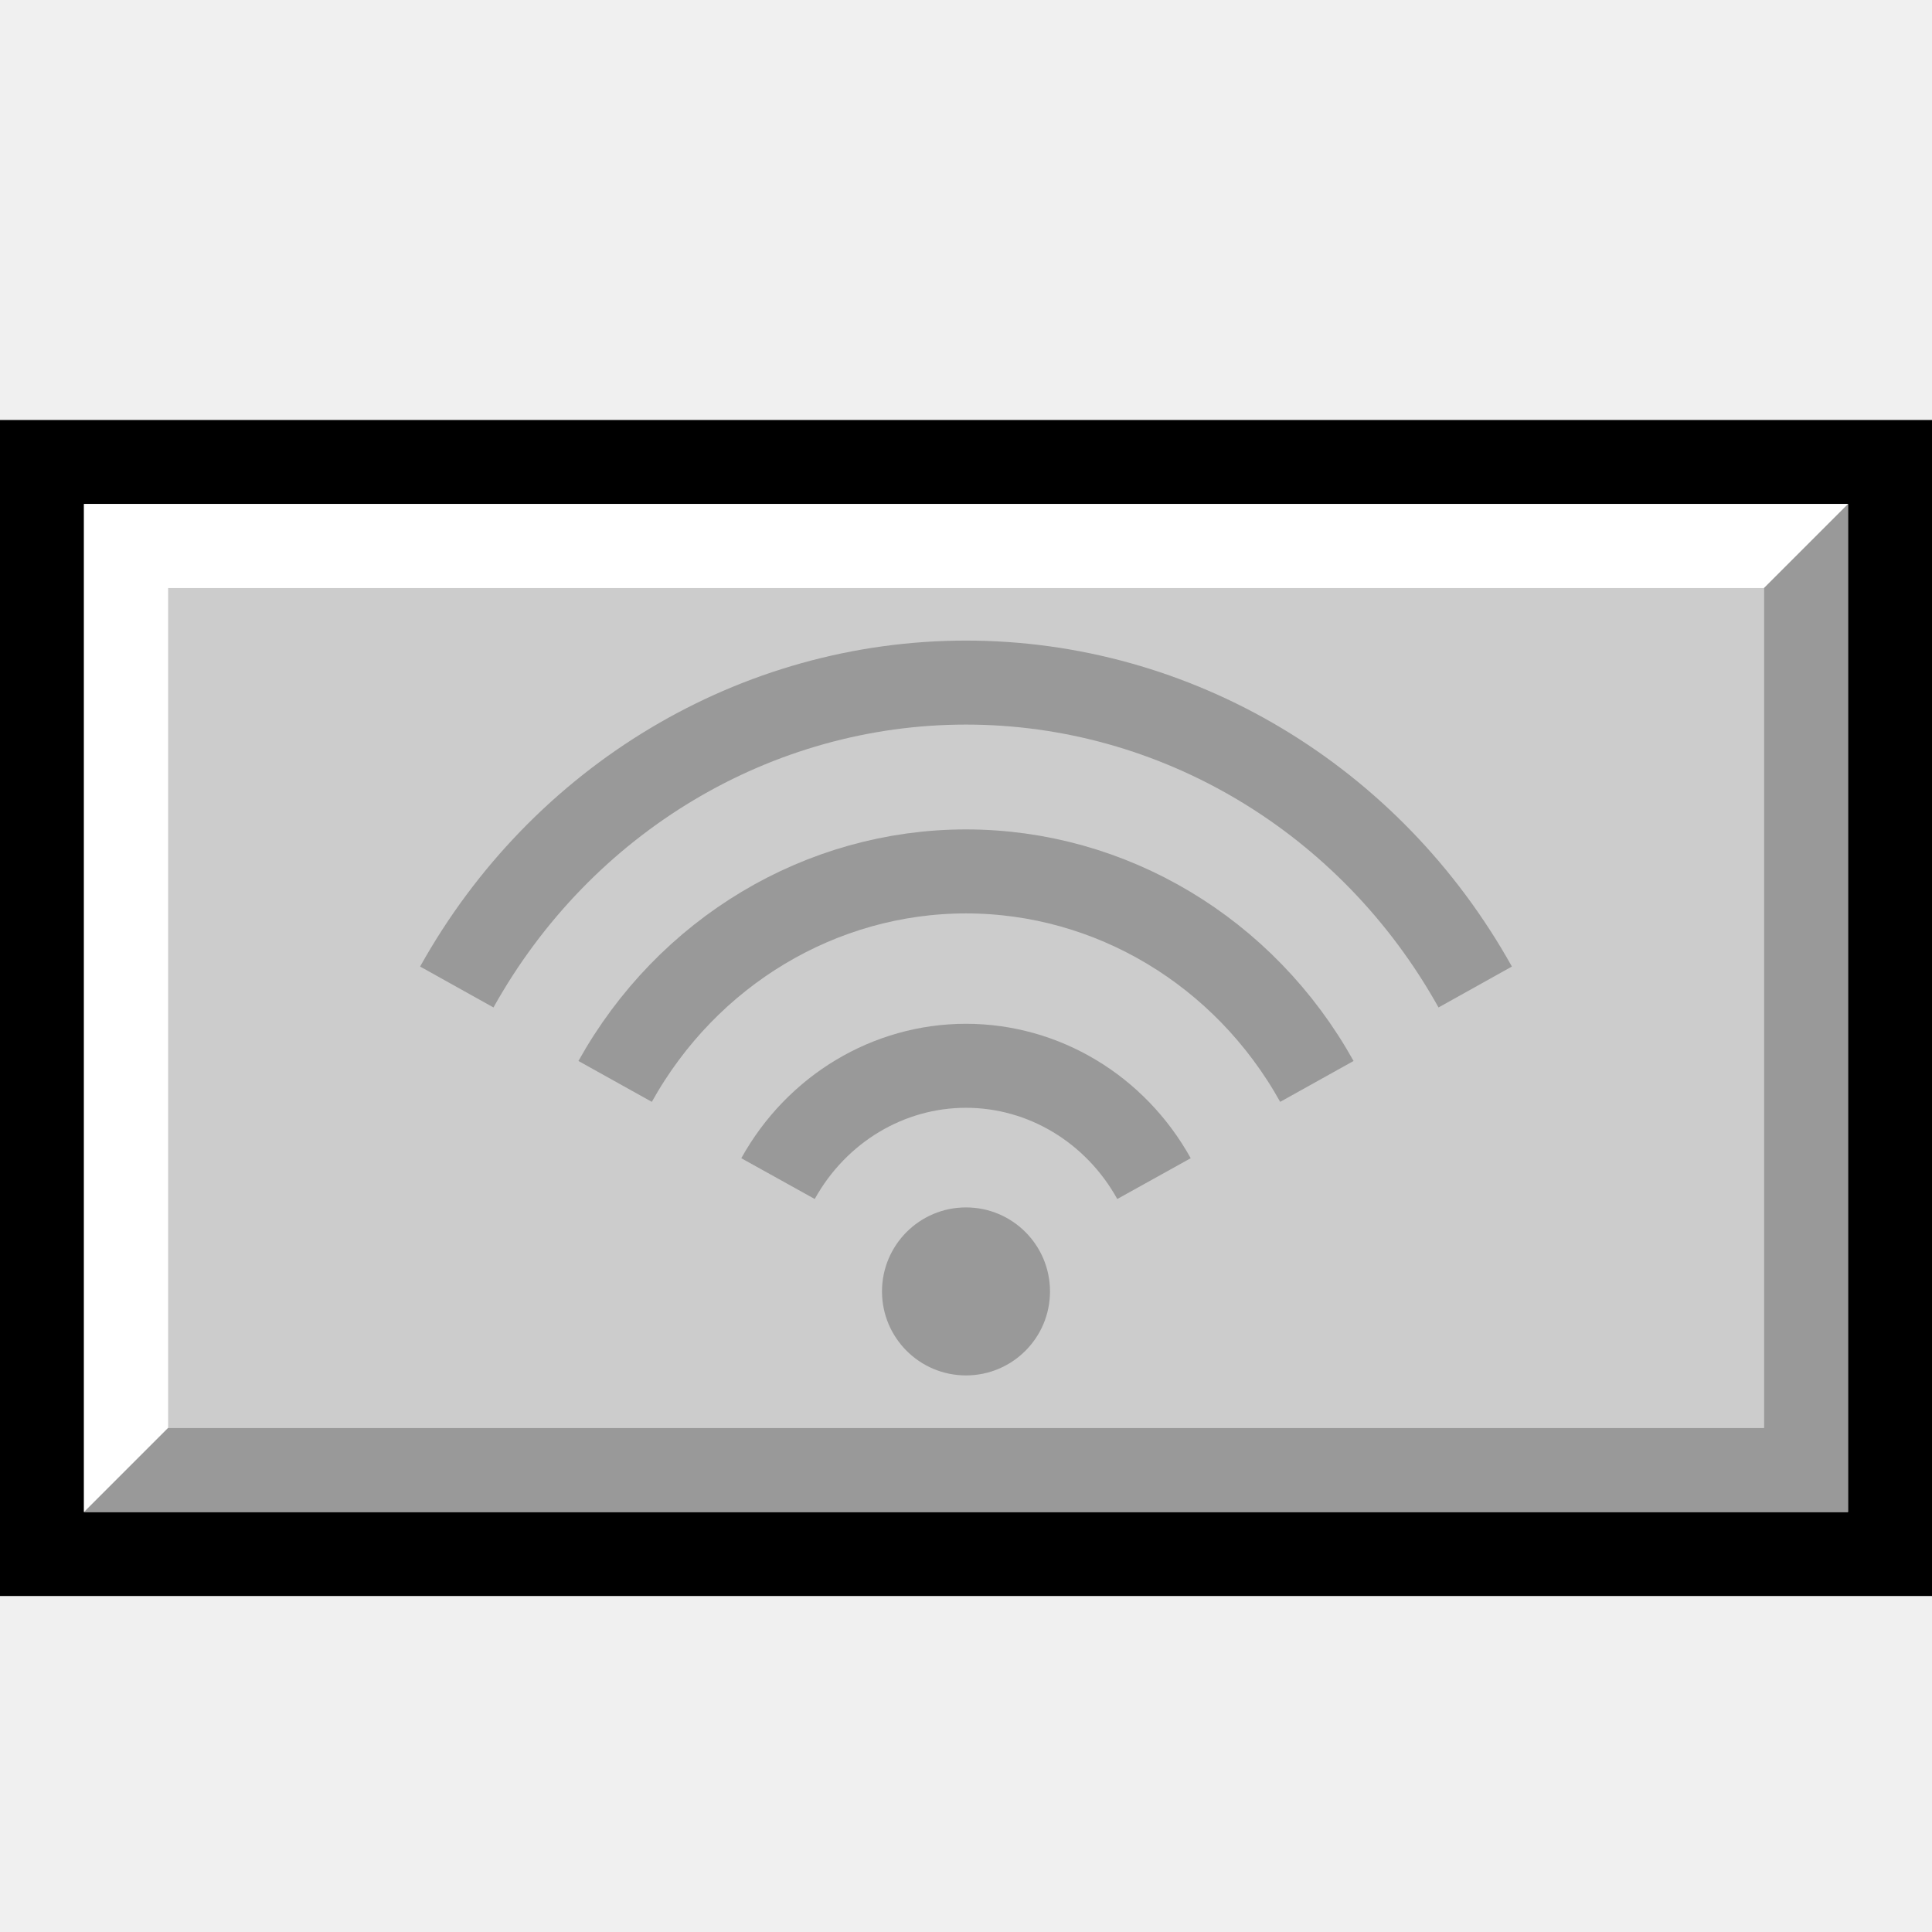
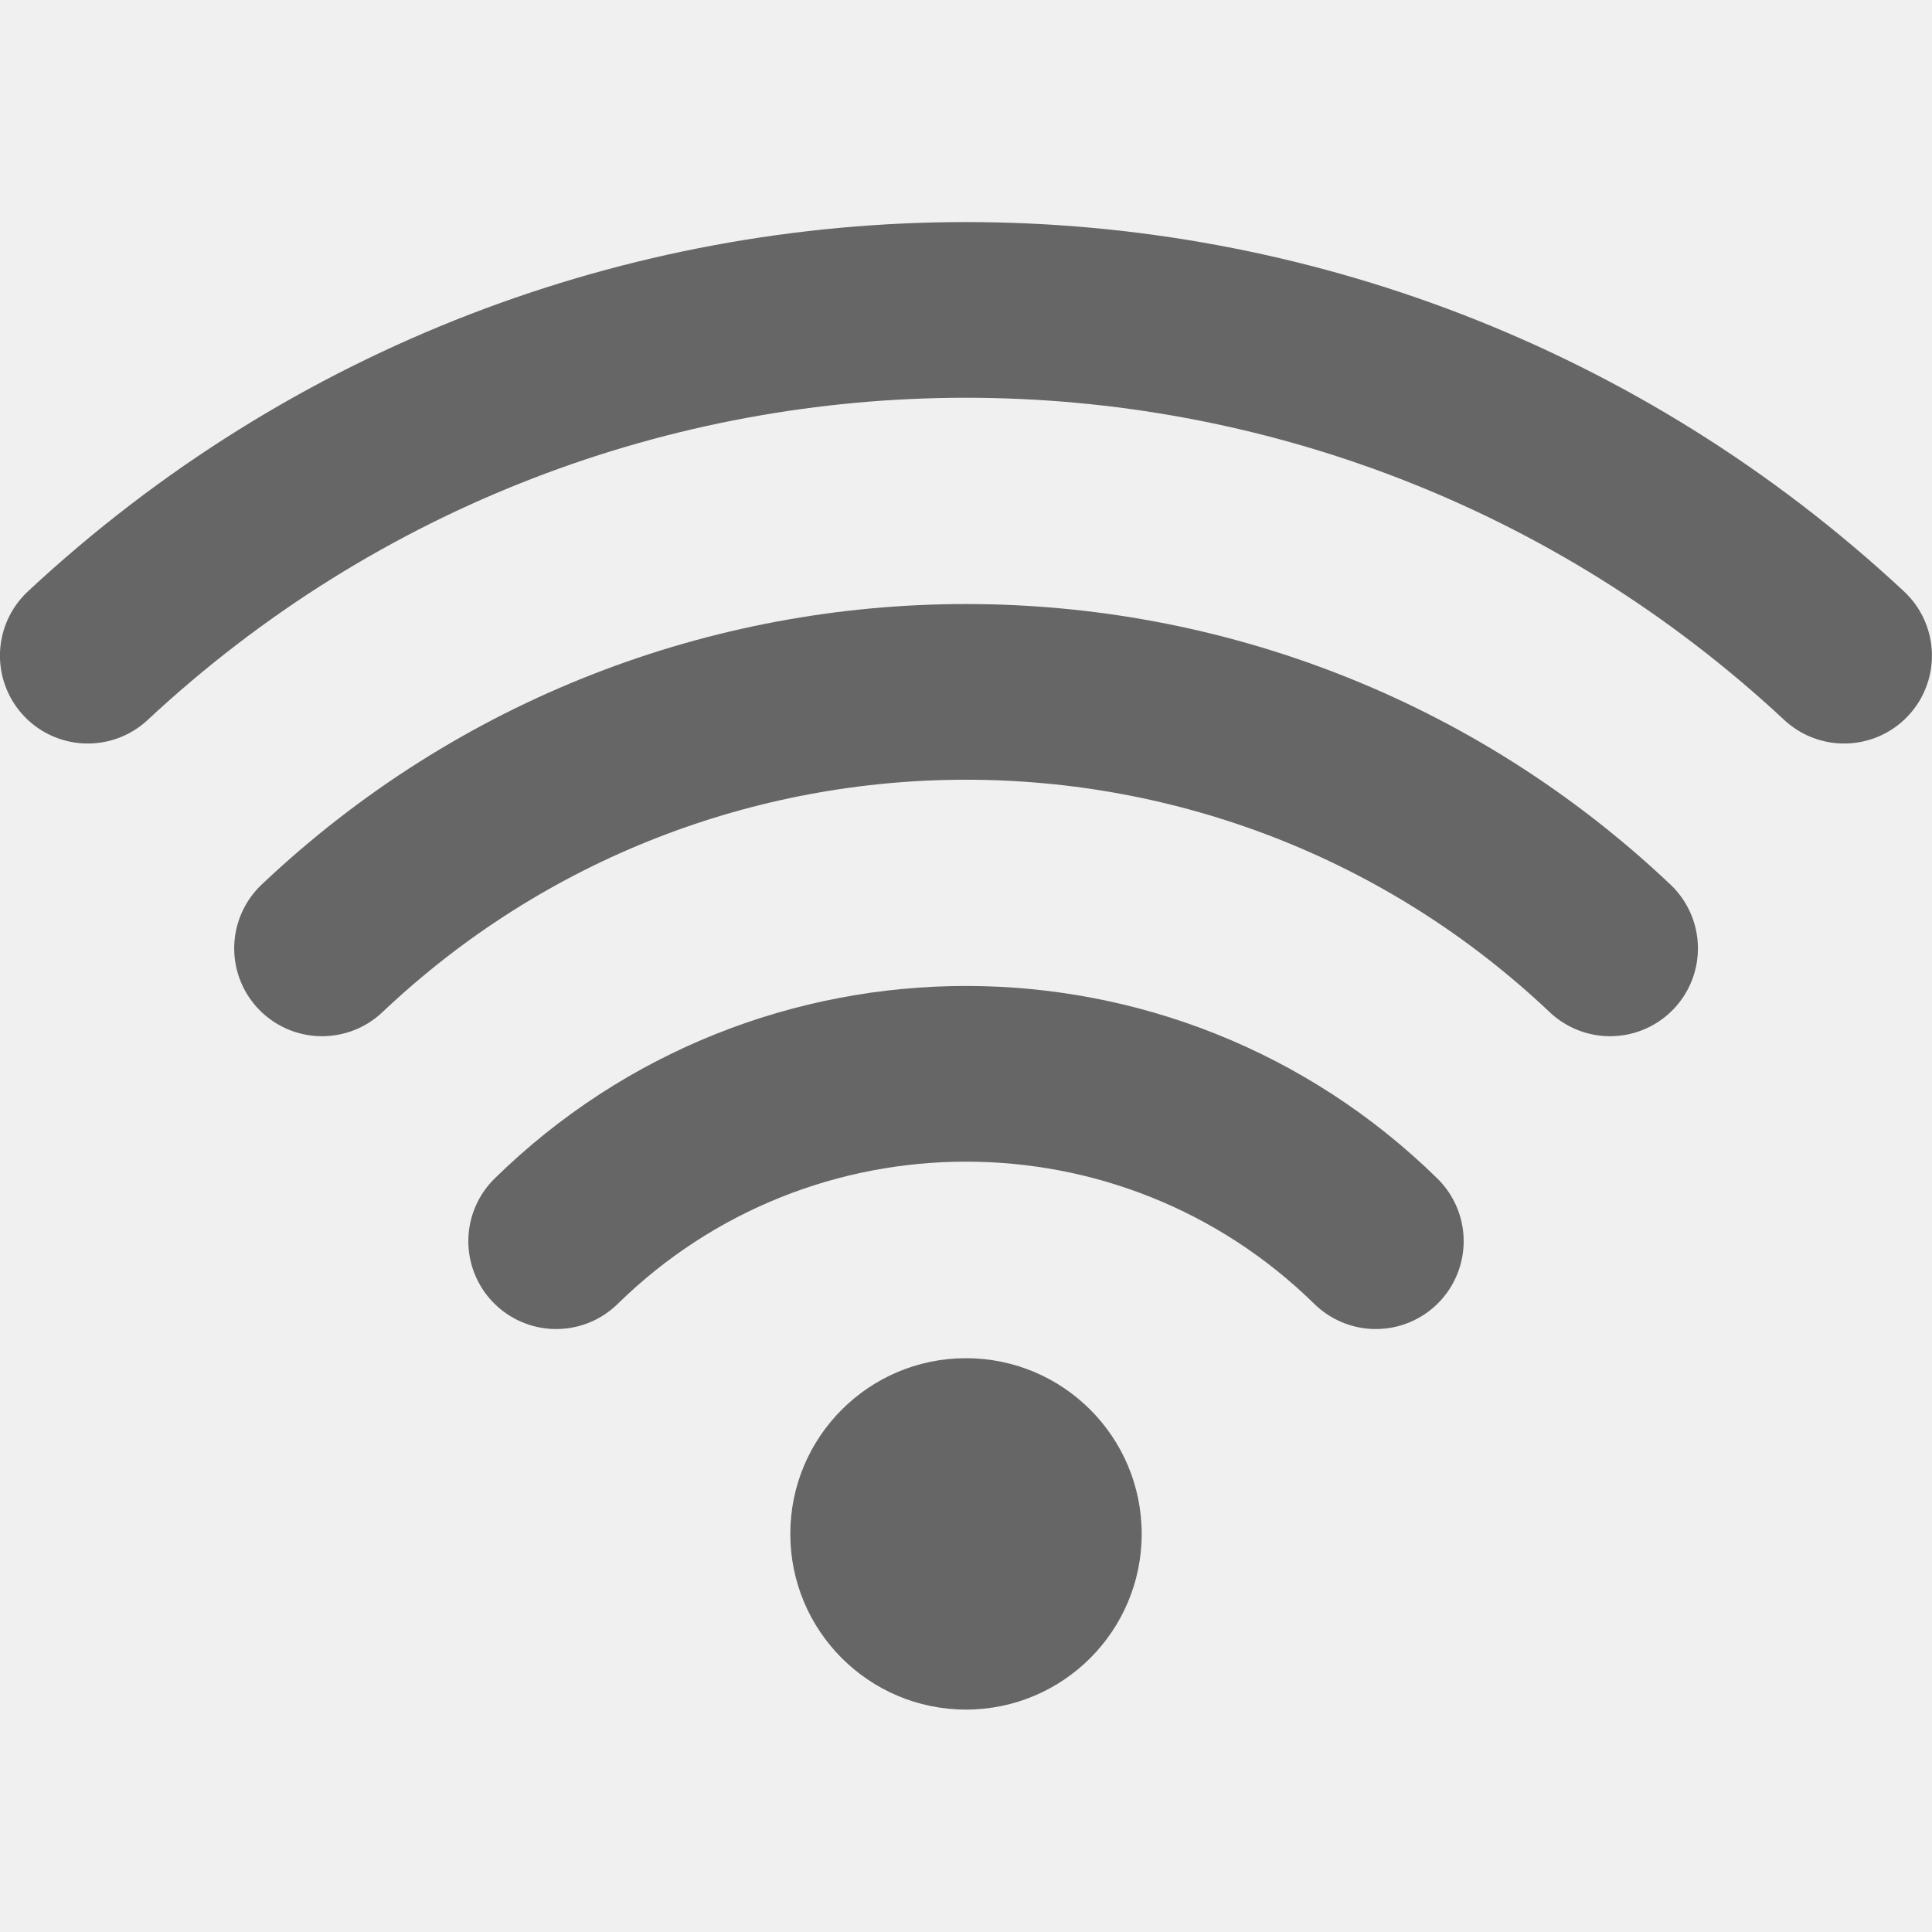
- <svg xmlns="http://www.w3.org/2000/svg" width="23" height="23" viewBox="0 0 23 23" version="1.1" id="svg1" xml:space="preserve">
-   <defs id="defs1">
-     <linearGradient id="swatch22">
-       <stop style="stop-color:#00ffff;stop-opacity:1;" offset="0" id="stop23" />
-     </linearGradient>
-   </defs>
-   <g id="layer1">
-     <g id="g32-2-2" transform="translate(-23,5)">
-       <rect style="fill:#cccccc;fill-opacity:1;stroke:none;stroke-width:1;stroke-dasharray:none;stroke-opacity:1" id="rect32-3-29-2" width="19" height="10" x="25" y="2" />
-       <path style="fill:none;stroke:#000000;stroke-opacity:1" d="m 23.5,0.5 v 13 h 22 v -13 z" id="path1-1-7-1" />
-       <path style="fill:#ffffff;fill-opacity:1;stroke:none;stroke-width:1;stroke-dasharray:none;stroke-opacity:1" d="m 24,13 1,-1 V 2 H 44 L 45,1 H 24 Z" id="path31-8-38-5" />
-       <path style="fill:#999999;fill-opacity:1;stroke:none;stroke-width:1;stroke-dasharray:none;stroke-opacity:1" d="m 24,13 1,-1 H 44 V 2 l 1,-1 v 12 z" id="path32-4-2-2" />
-     </g>
-     <circle style="fill:#999999;fill-opacity:1;stroke:none;stroke-width:1;stroke-dasharray:none;stroke-opacity:1" id="path37-3" cx="11.5" cy="15.374" r="1" />
-     <path style="fill:none;fill-opacity:1;stroke:#999999;stroke-width:1;stroke-dasharray:none;stroke-opacity:1" id="path38-3" d="M 9.262,14.031 A 2.584,2.686 0 0 1 11.5,12.688 a 2.584,2.686 0 0 1 2.238,1.343" />
-     <path style="fill:none;fill-opacity:1;stroke:#999999;stroke-width:1;stroke-dasharray:none;stroke-opacity:1" id="path38-0-8" d="M 7.323,12.874 A 4.824,5 0 0 1 11.5,10.374 a 4.824,5 0 0 1 4.177,2.5" />
-     <path style="fill:none;fill-opacity:1;stroke:#999999;stroke-width:1;stroke-dasharray:none;stroke-opacity:1" id="path38-0-5-2" d="M 5.438,11.75 A 7,7.248 0 0 1 11.5,8.126 7,7.248 0 0 1 17.562,11.75" />
-   </g>
+ <svg xmlns="http://www.w3.org/2000/svg" width="16" height="16" viewBox="0 0 16 16" version="1.1" id="svg3">
+   <defs id="defs3" />
+   <circle cx="8" cy="12.703" r="1.455" fill="#000000" id="circle1" style="stroke-width:0.97;fill:#666666" />
+   <path d="m 4.606,10.279 a 4.848,4.848 0 0 1 6.788,0" fill="none" stroke="#000000" stroke-width="1.455" stroke-linecap="round" id="path1" style="stroke:#666666" />
+   <path d="m 2.667,7.854 a 7.758,7.758 0 0 1 10.667,0" fill="none" stroke="#000000" stroke-width="1.455" stroke-linecap="round" id="path2" style="stroke:#666666" />
+   <path d="m 0.727,5.43 a 10.667,10.667 0 0 1 14.545,0" fill="none" stroke="#000000" stroke-width="1.455" stroke-linecap="round" id="path3" style="stroke:#666666" />
</svg>
